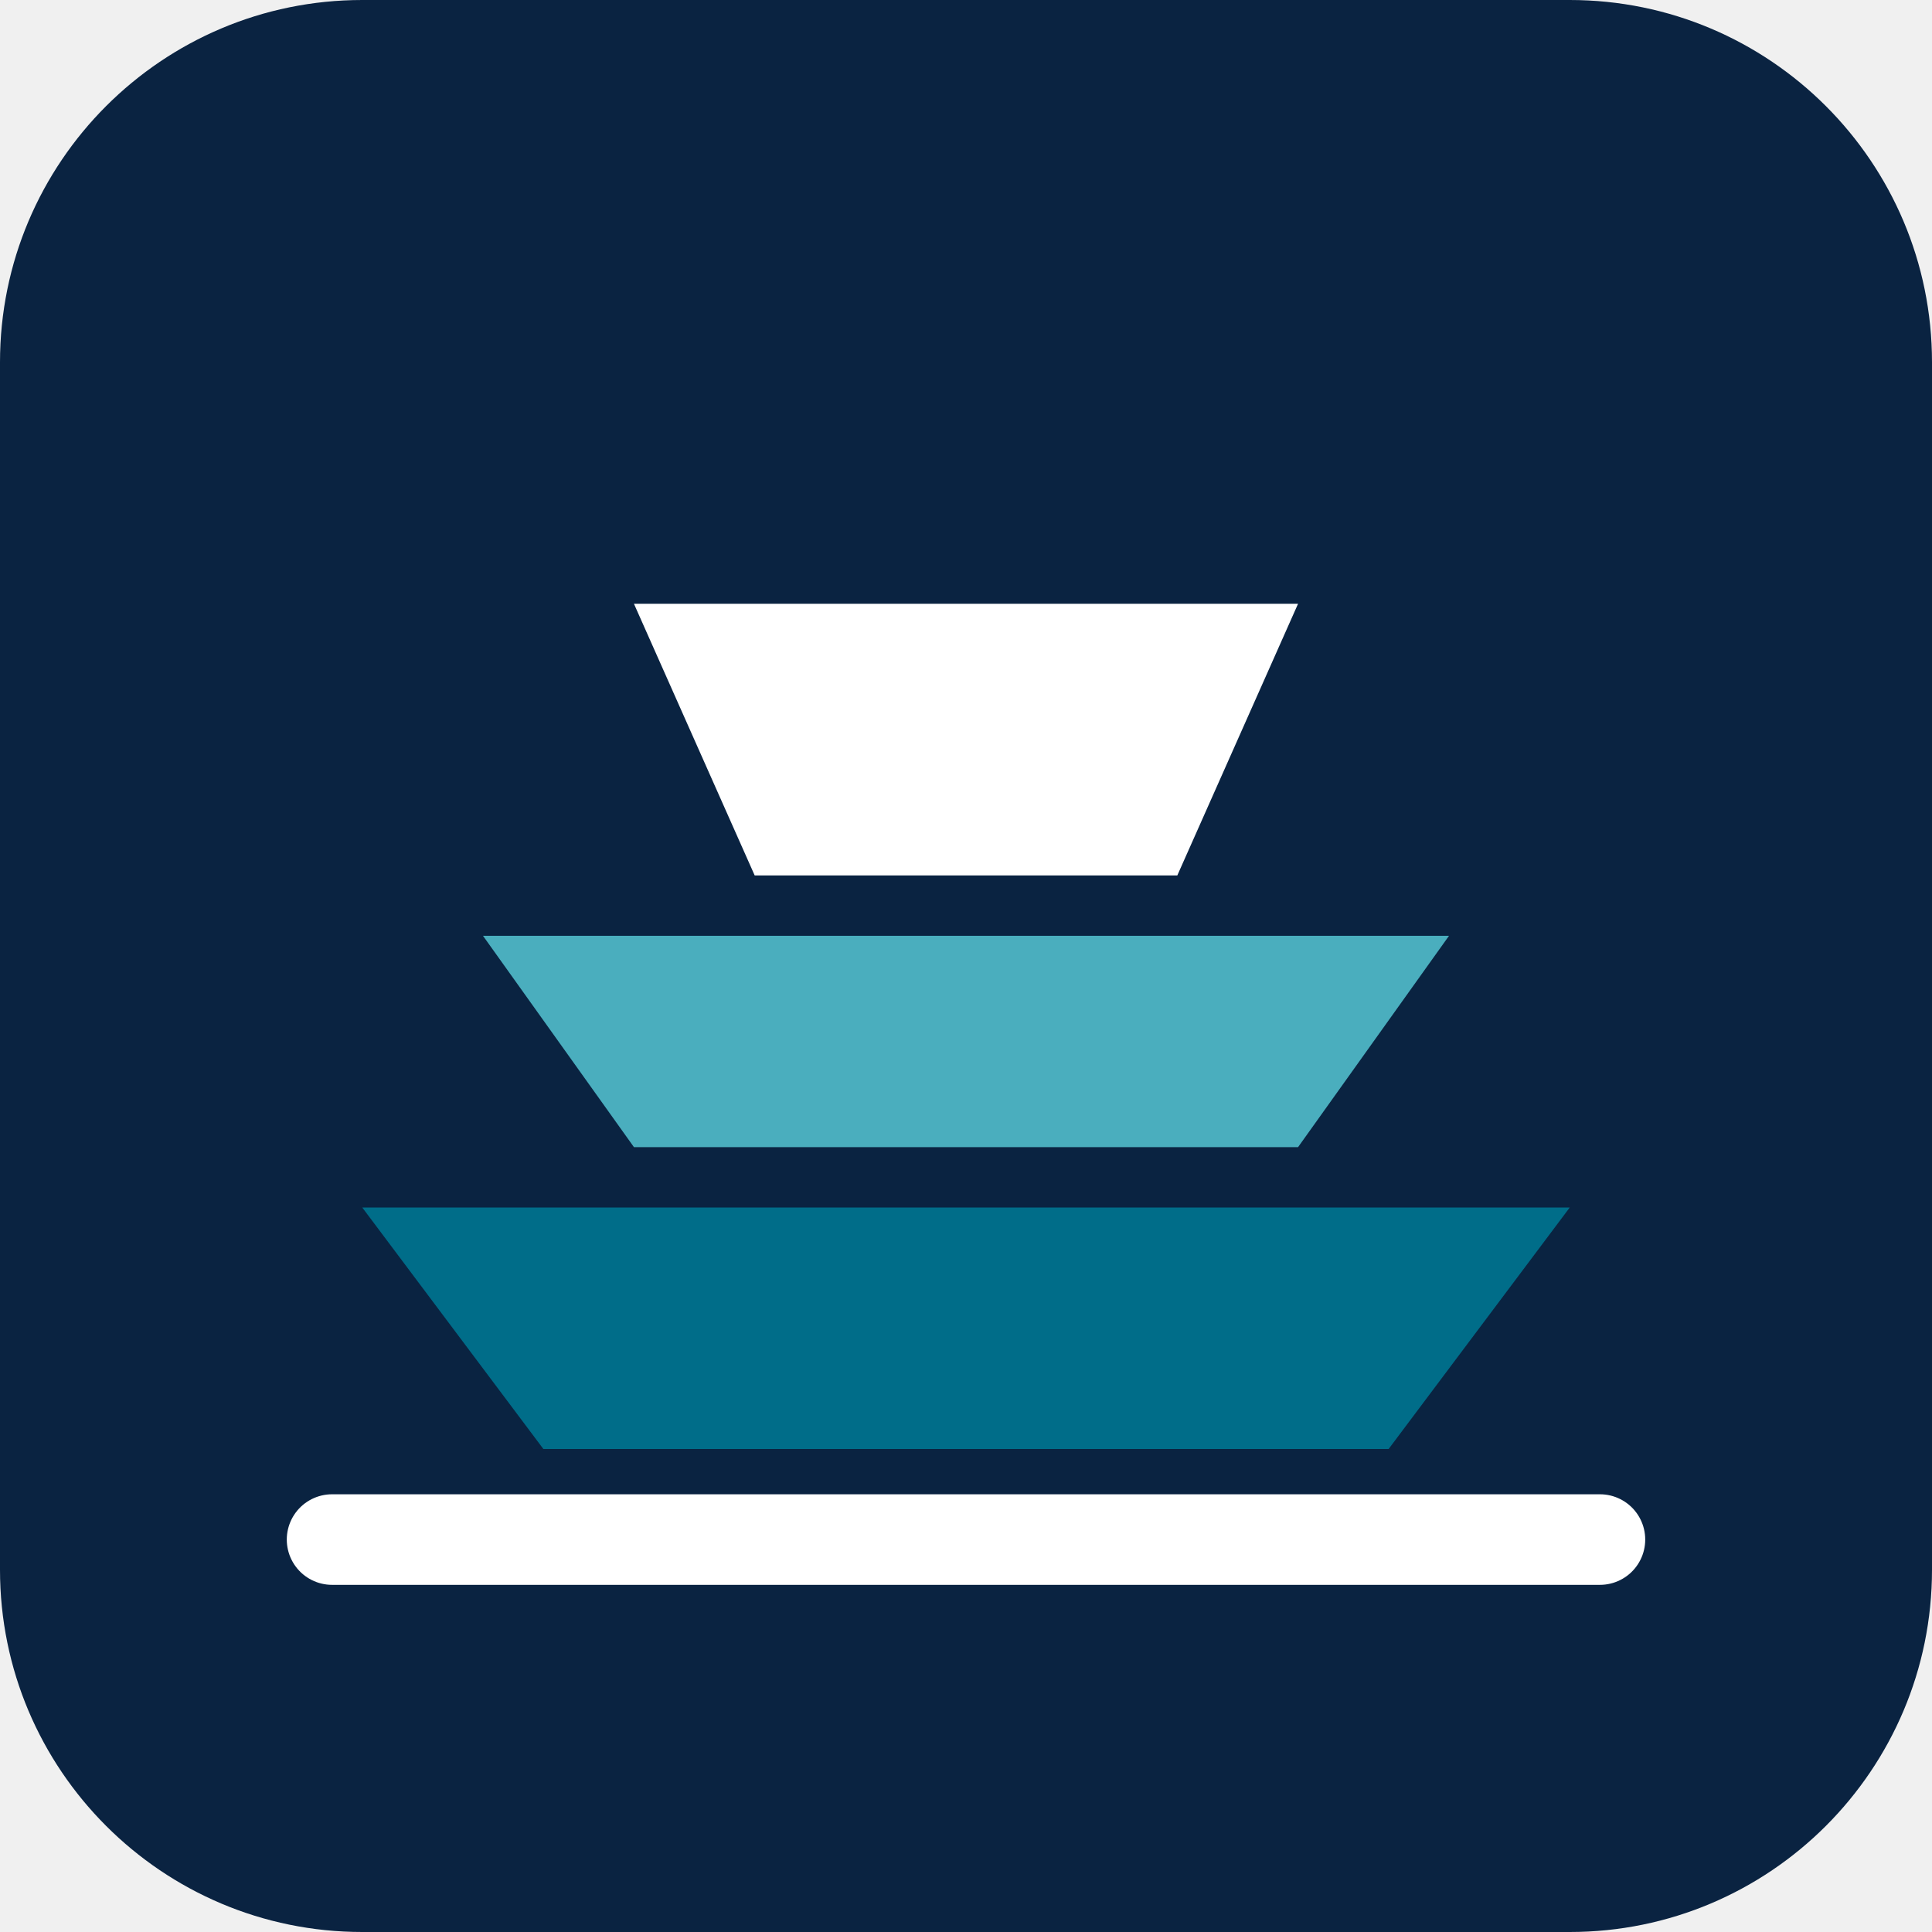
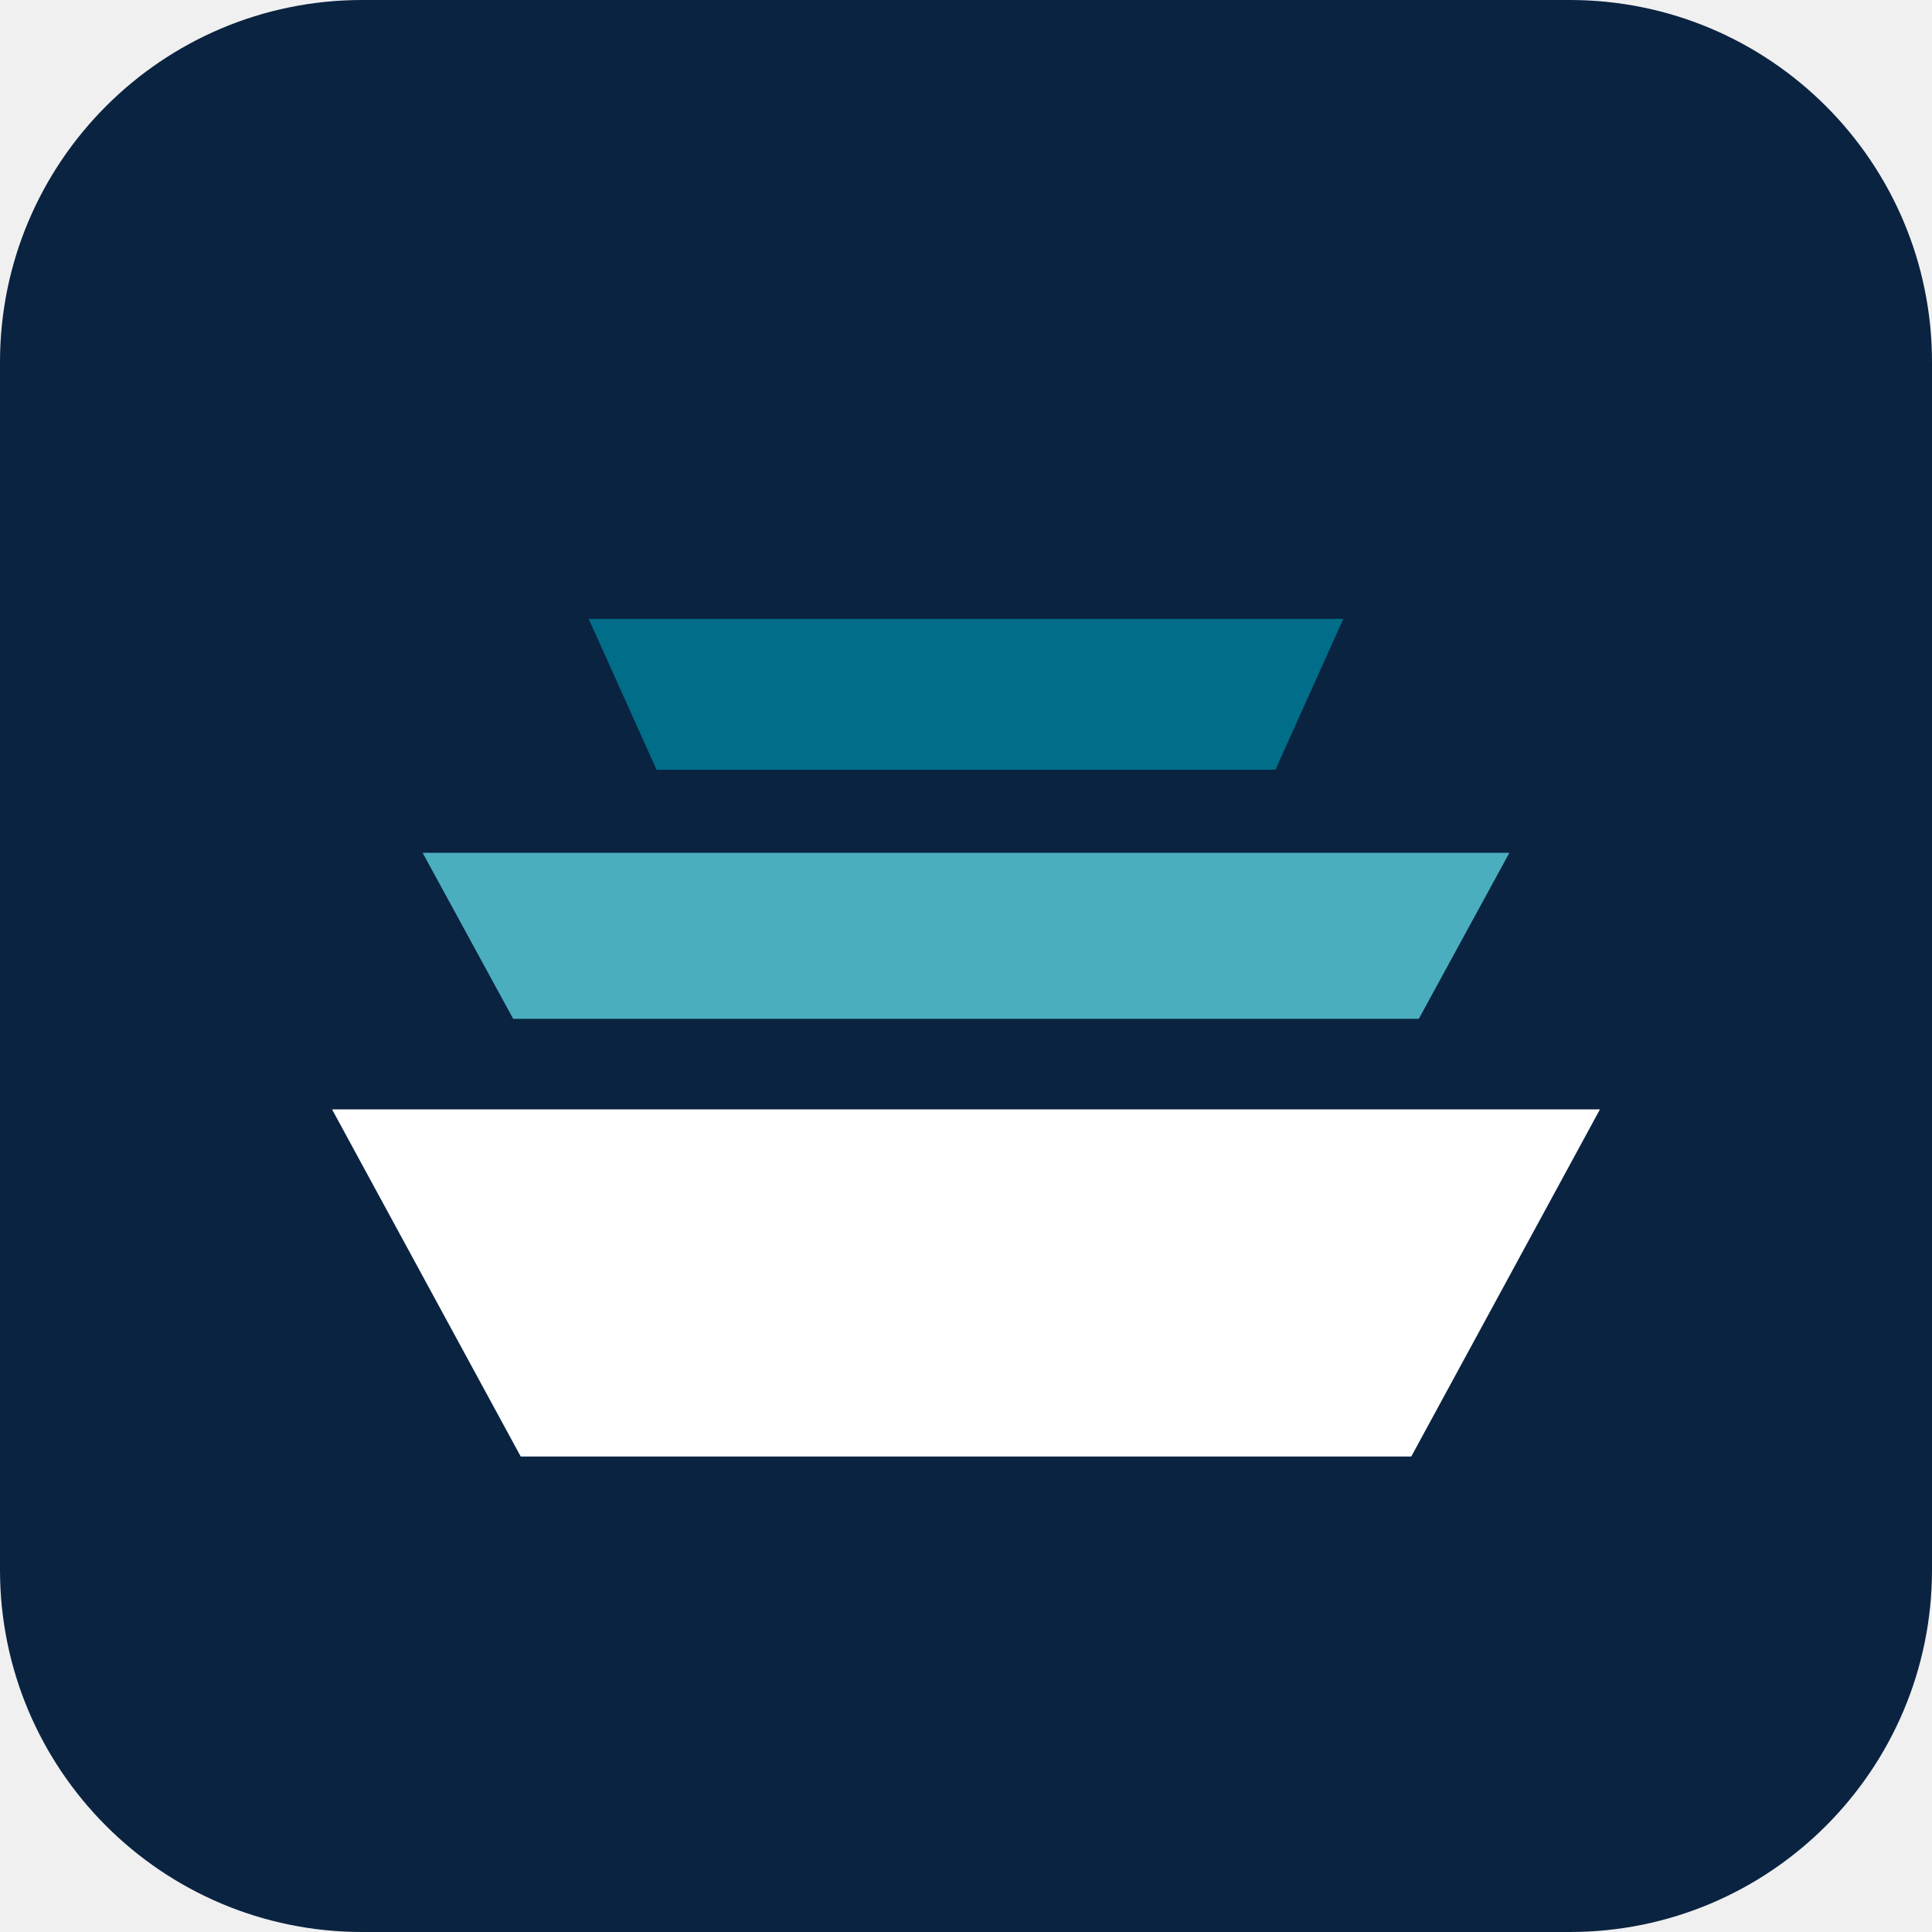
- <svg xmlns="http://www.w3.org/2000/svg" viewBox="0 0 256 256">
+ <svg xmlns="http://www.w3.org/2000/svg" viewBox="0 0 256 256" role="img" aria-labelledby="title desc">
  <rect width="256" height="256" rx="48" fill="#0a2341" />
-   <path d="M48 160h160l-24 32H72z" fill="#006d89" />
-   <path d="M64 124h128l-20 28H84z" fill="#4aaebe" />
-   <path d="M84 80h88l-16 36H100z" fill="#fff" />
-   <path d="M44 204h168" stroke="#fff" stroke-width="12" stroke-linecap="round" />
+   <path d="M44 147h168l-25 46H69z" fill="#fff" />
+   <path d="M56 113h144l-12 22H68z" fill="#4aaebe" />
+   <path d="M78 82h100l-9 20H87z" fill="#006d89" />
</svg>
